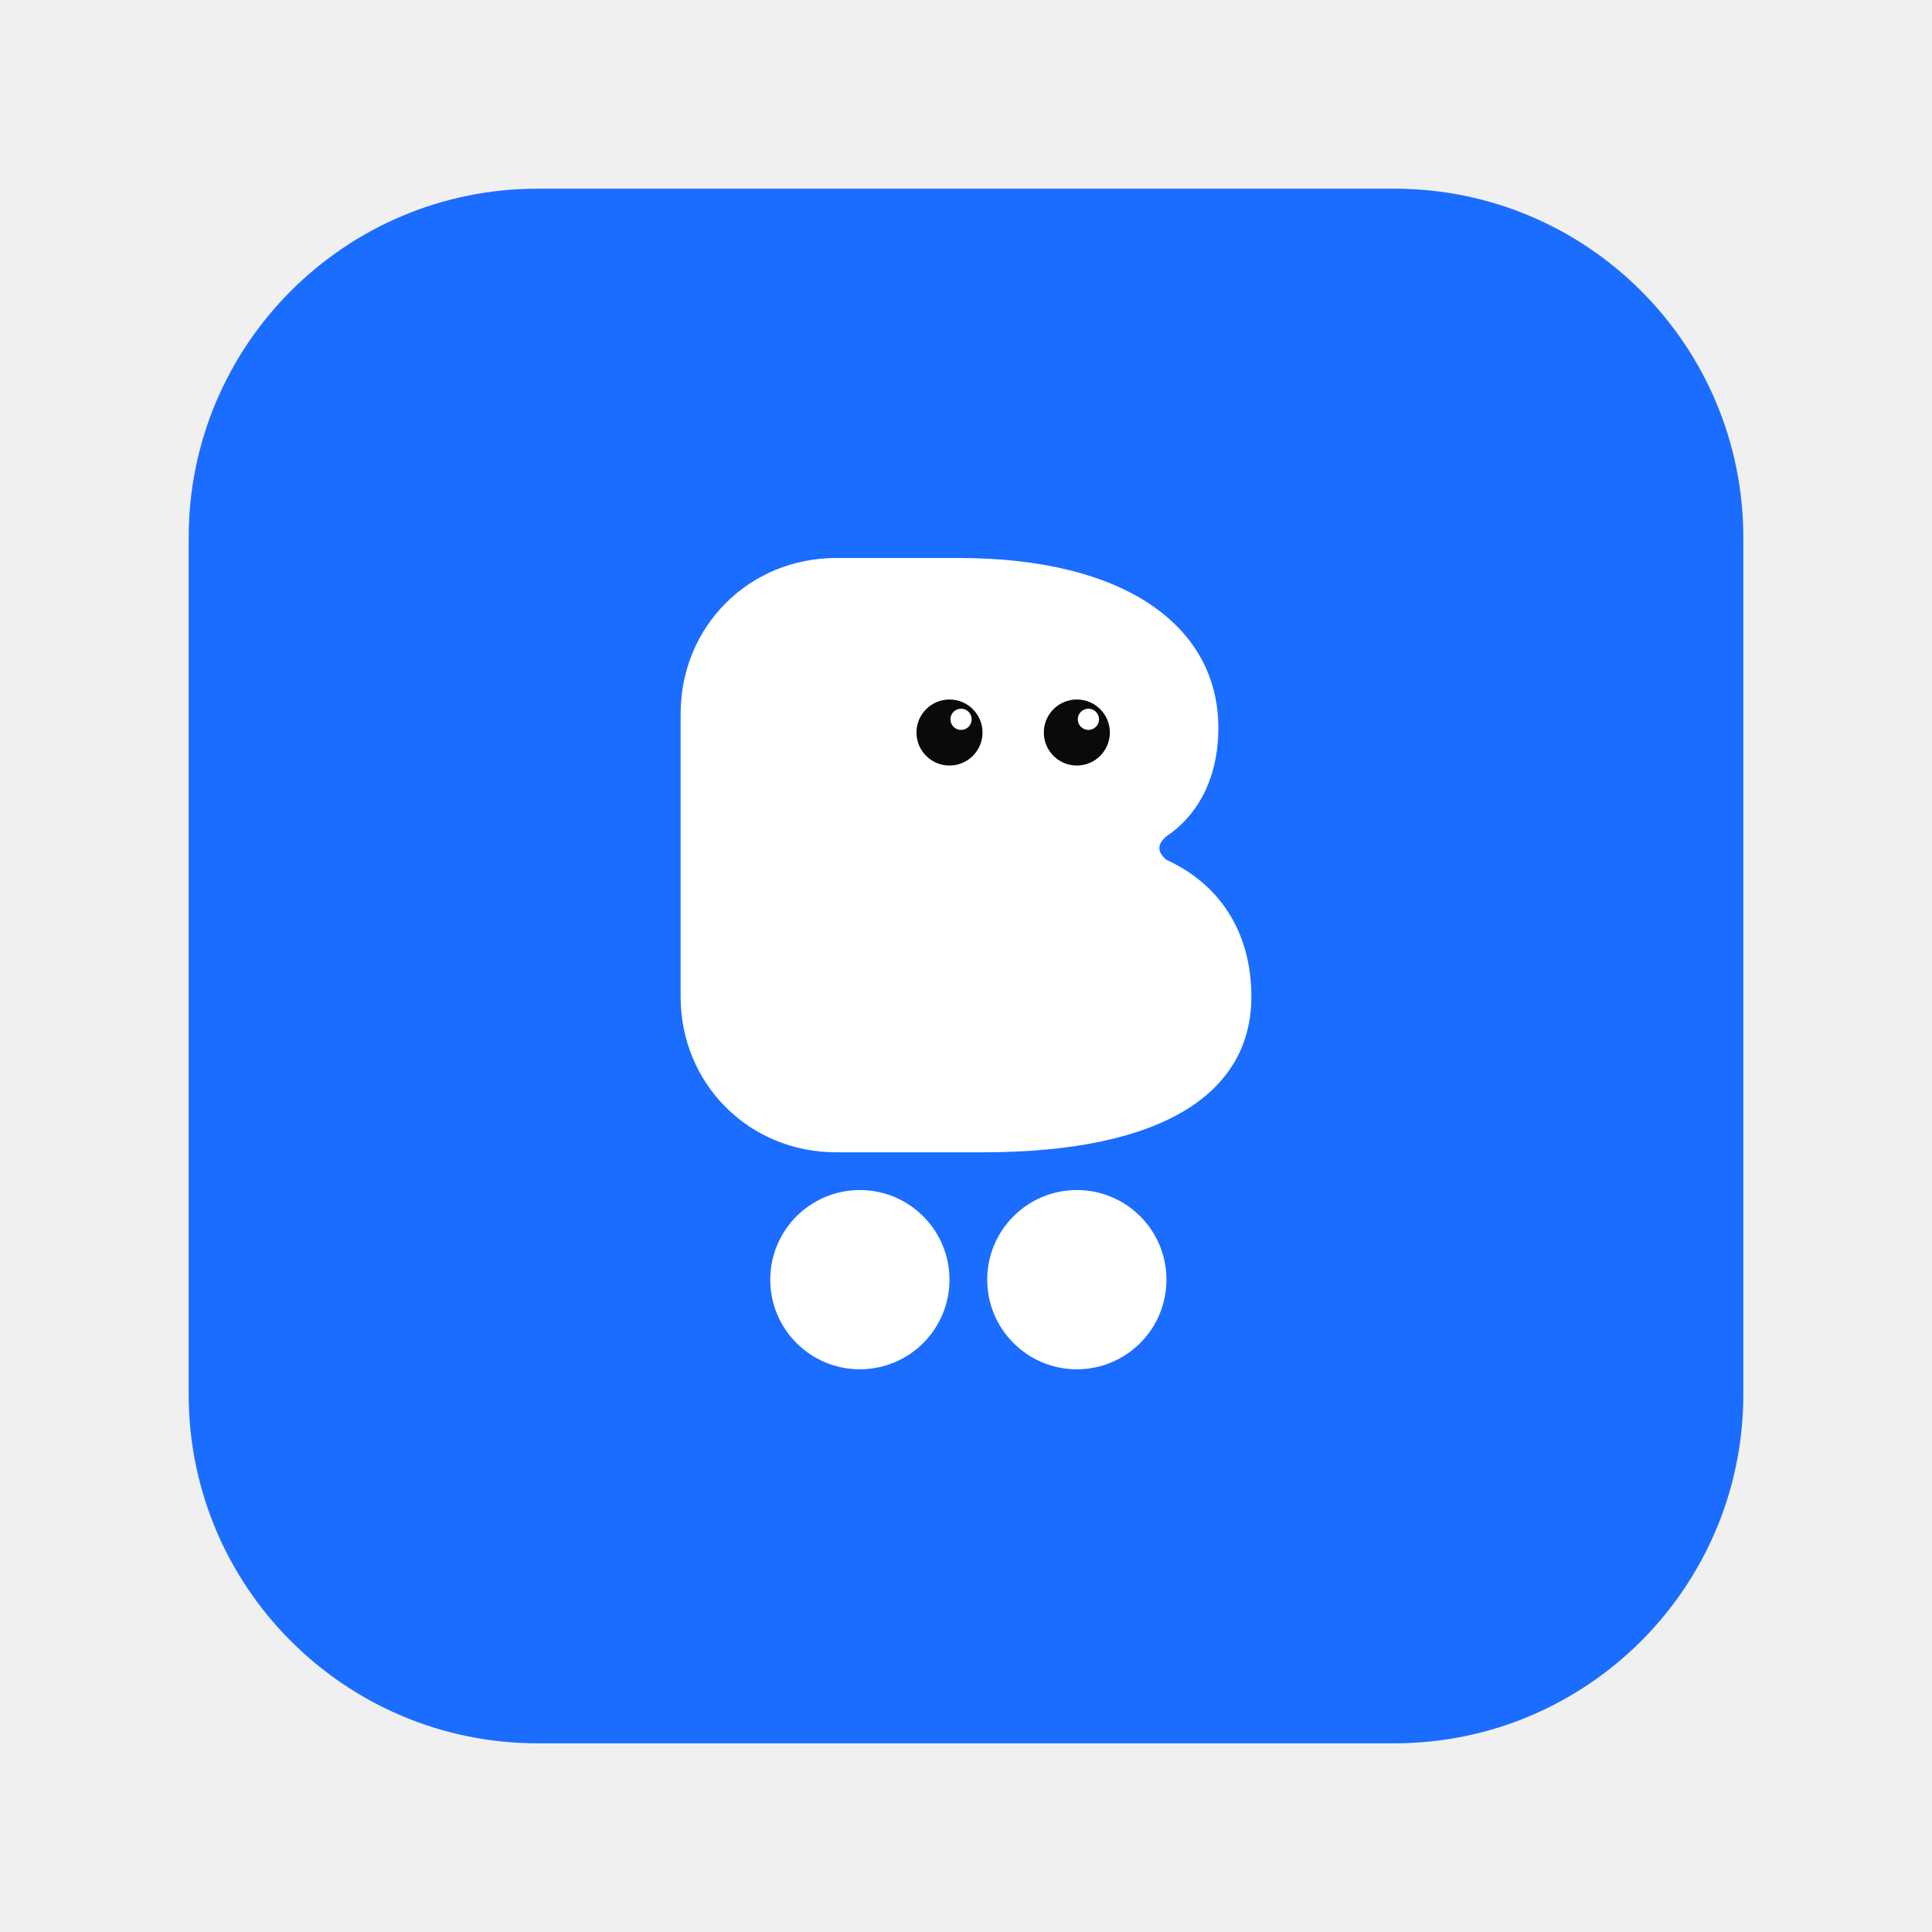
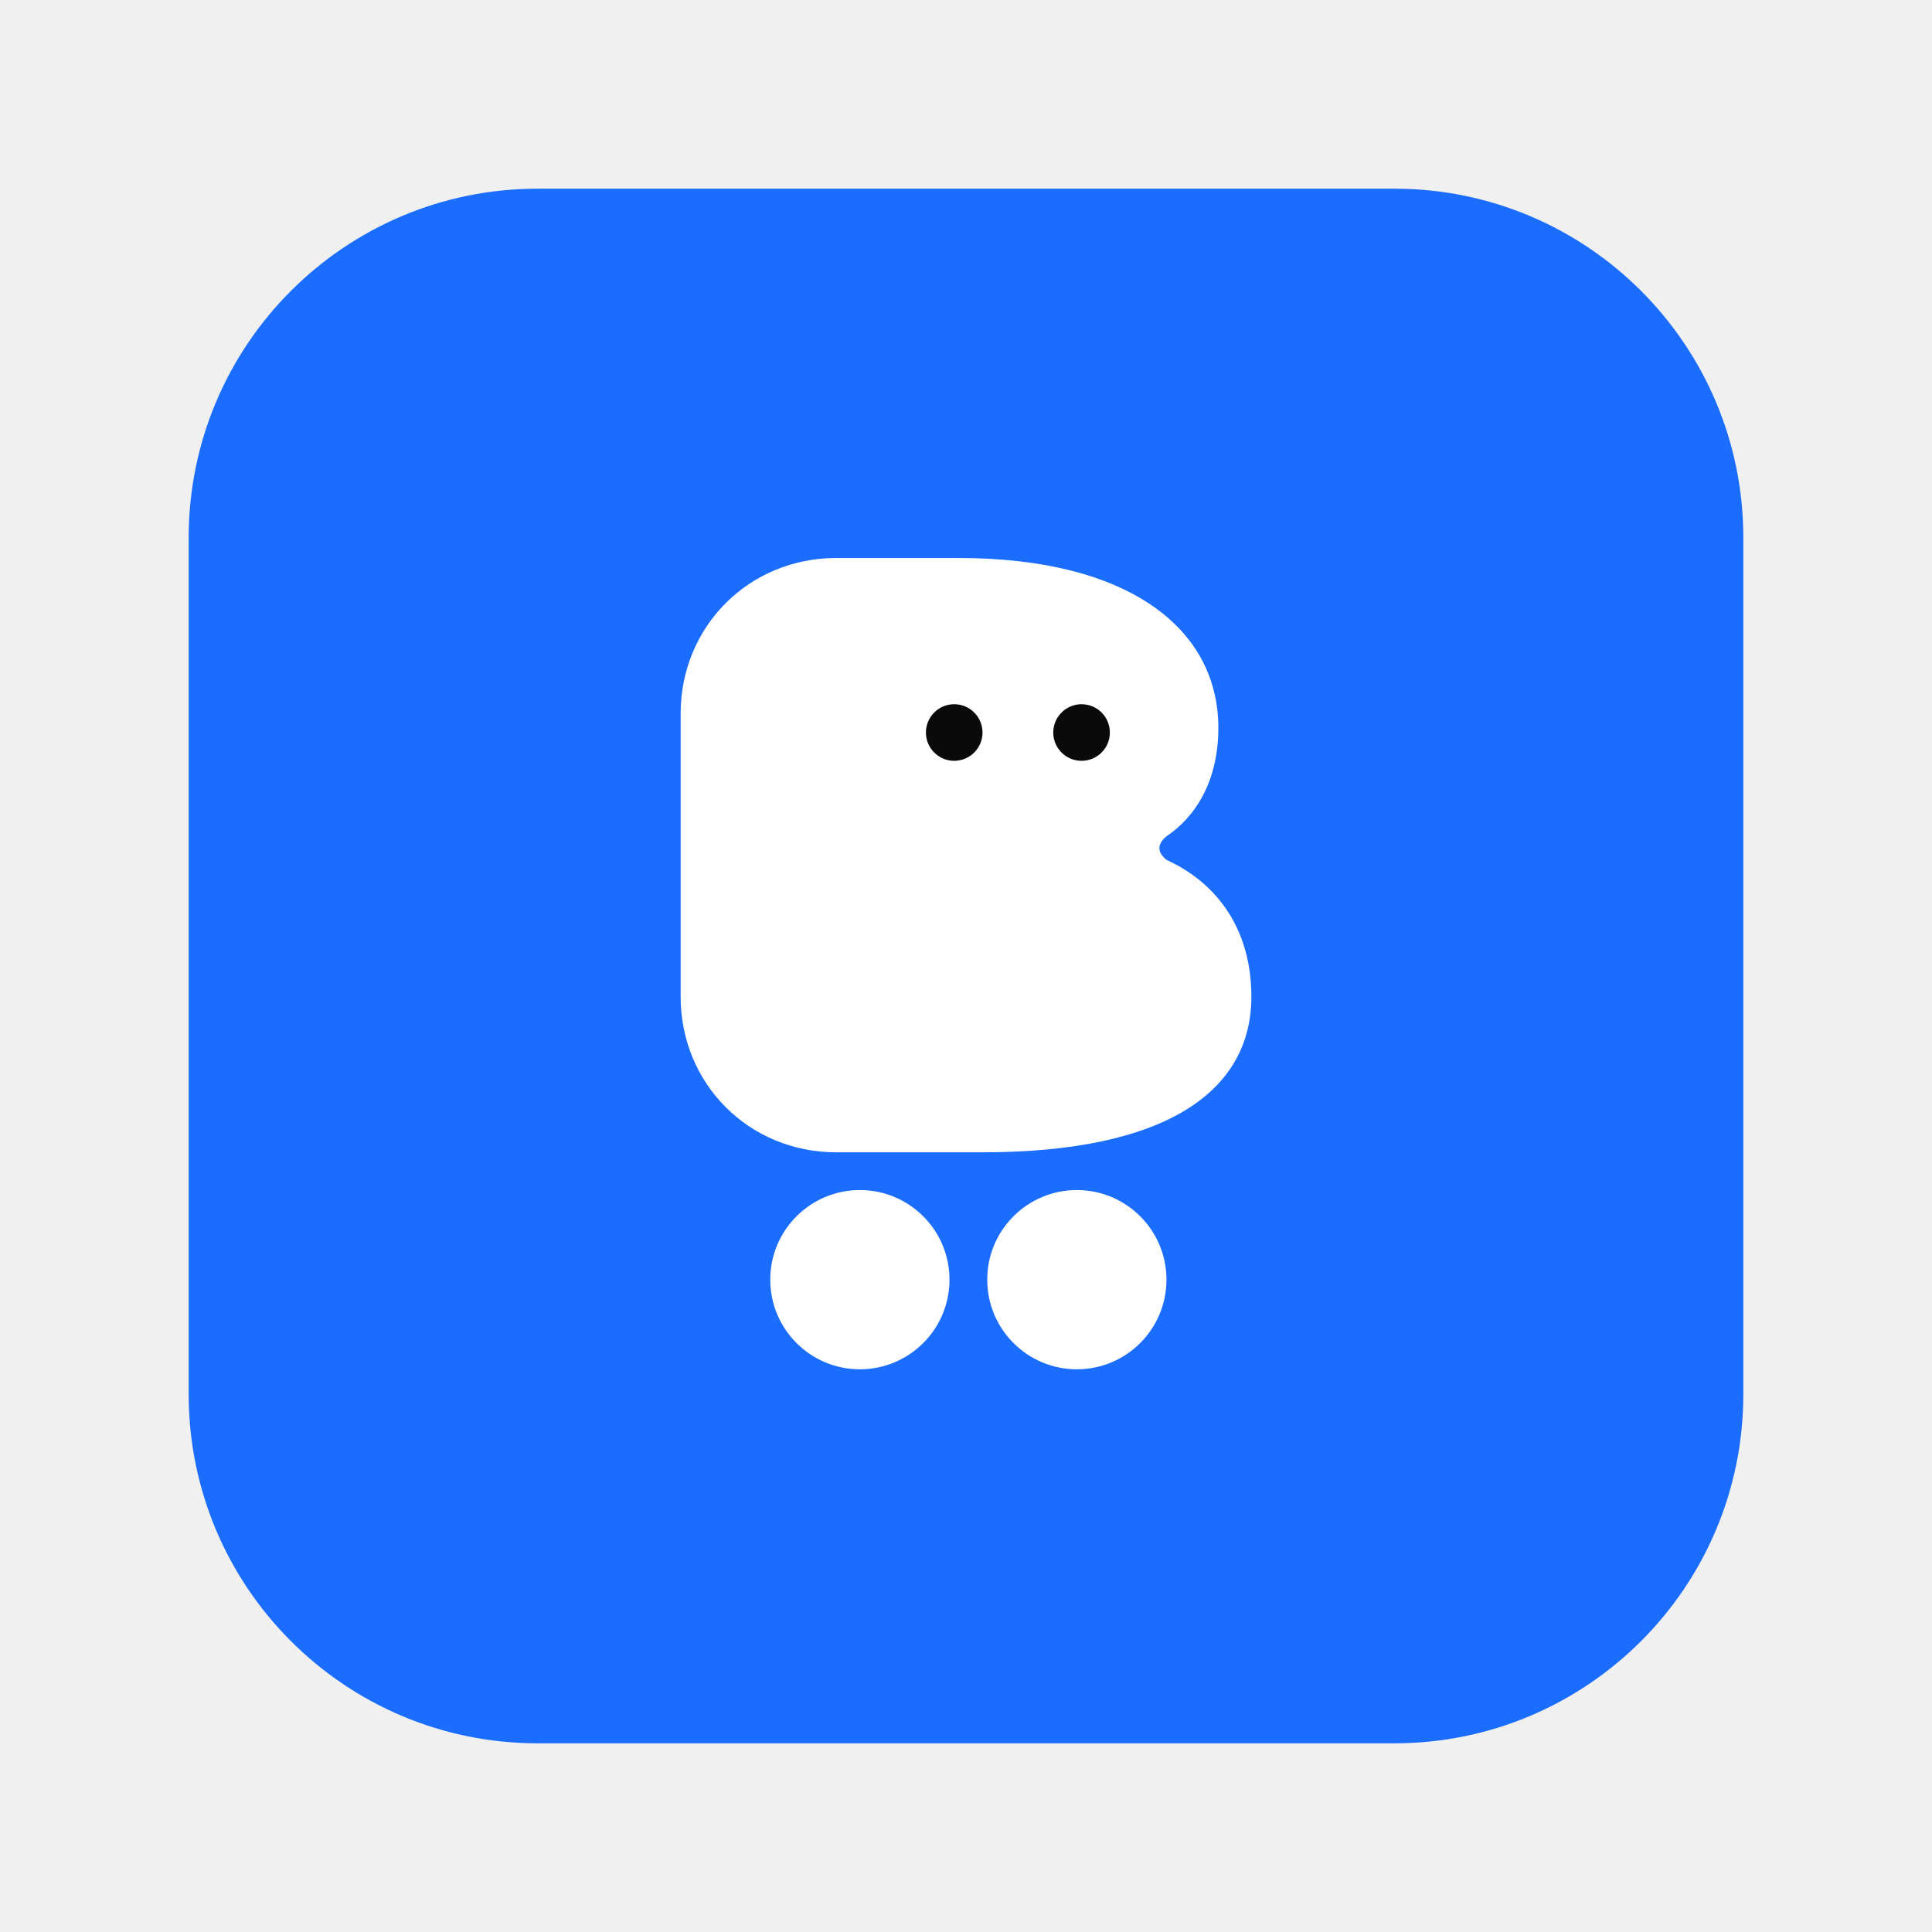
<svg xmlns="http://www.w3.org/2000/svg" width="1024" height="1024" viewBox="0 0 1024 1024">
  <rect x="100" y="100" width="824" height="824" rx="185" fill="#1A6DFF" />
  <g transform="translate(512 512) scale(1.25) translate(-505 -423)">
    <path d="M450 250 H502 C574 250 612 280 612 322 C612 345 602 360 590 368 Q584 373 590 378 C612 388 626 408 626 436 C626 476 590 502 512 502 H450 C413 502 384 473 384 436 V316 C384 279 413 250 450 250 Z" fill="#FFFFFF" />
    <circle cx="460" cy="556" r="38" fill="#FFFFFF" />
    <circle cx="552" cy="556" r="38" fill="#FFFFFF" />
-     <circle cx="498" cy="324" r="14" fill="#0A0A0A" />
-     <circle cx="552" cy="324" r="14" fill="#0A0A0A" />
-     <circle cx="502.9" cy="318.4" r="4.5" fill="#FFFFFF" />
-     <circle cx="556.9" cy="318.4" r="4.5" fill="#FFFFFF" />
+     <circle cx="500" cy="324" r="12" fill="#0A0A0A" />
+     <circle cx="554" cy="324" r="12" fill="#0A0A0A" />
  </g>
</svg>
